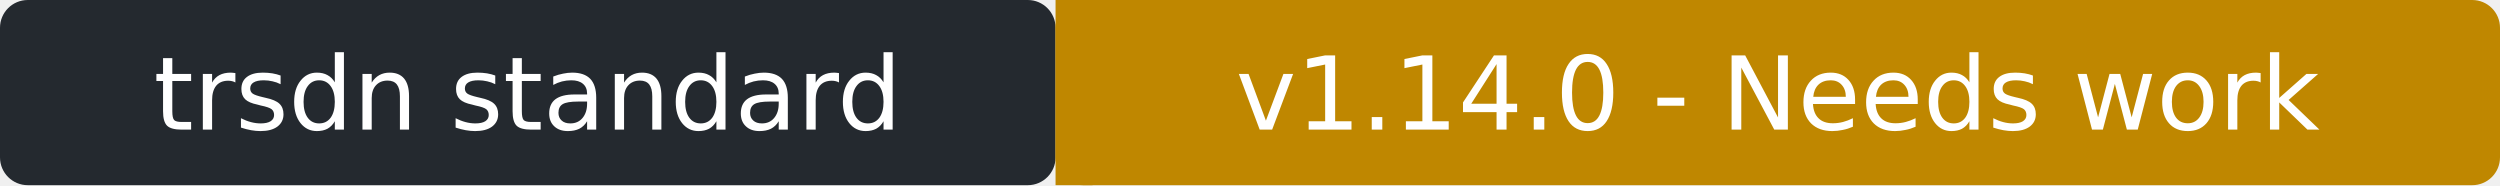
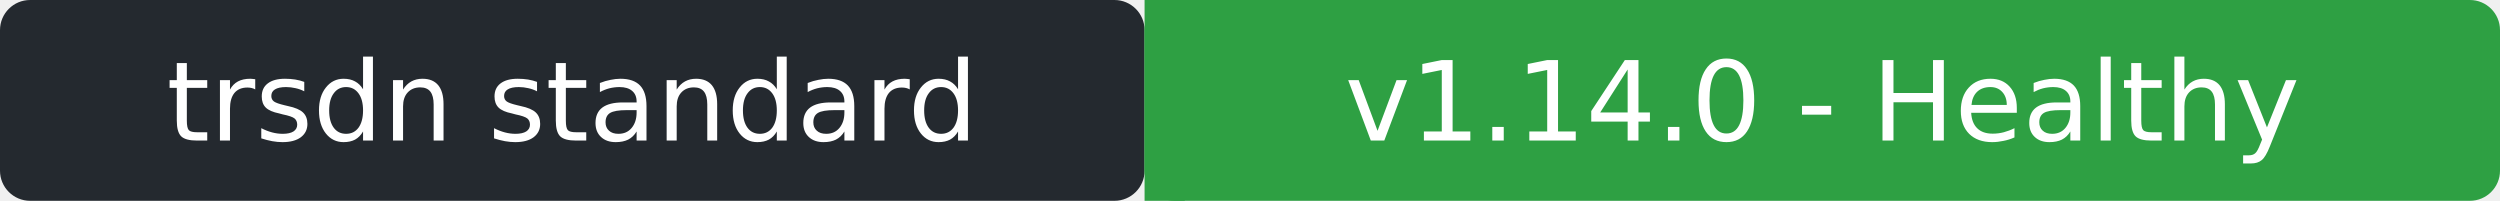
- <svg xmlns="http://www.w3.org/2000/svg" width="270" height="20" role="img" aria-label="trsdn standard: v1.14.0 - Needs work">
+ <svg xmlns="http://www.w3.org/2000/svg" width="249" height="20" role="img" aria-label="trsdn standard: v1.14.0 - Healthy">
  <rect width="114" height="20" rx="3" fill="#24292f" />
-   <rect x="114" width="156" height="20" rx="3" fill="#bf8700" />
-   <rect x="114" width="4" height="20" fill="#bf8700" />
+   <rect x="114" width="135" height="20" rx="3" fill="#2ea043" />
+   <rect x="114" width="4" height="20" fill="#2ea043" />
  <g fill="#ffffff" font-family="DejaVu Sans,Verdana,sans-serif" font-size="11">
    <text x="57.0" y="14" text-anchor="middle">trsdn standard</text>
-     <text x="192.0" y="14" text-anchor="middle">v1.14.0 - Needs work</text>
+     <text x="181.5" y="14" text-anchor="middle">v1.14.0 - Healthy</text>
  </g>
</svg>
